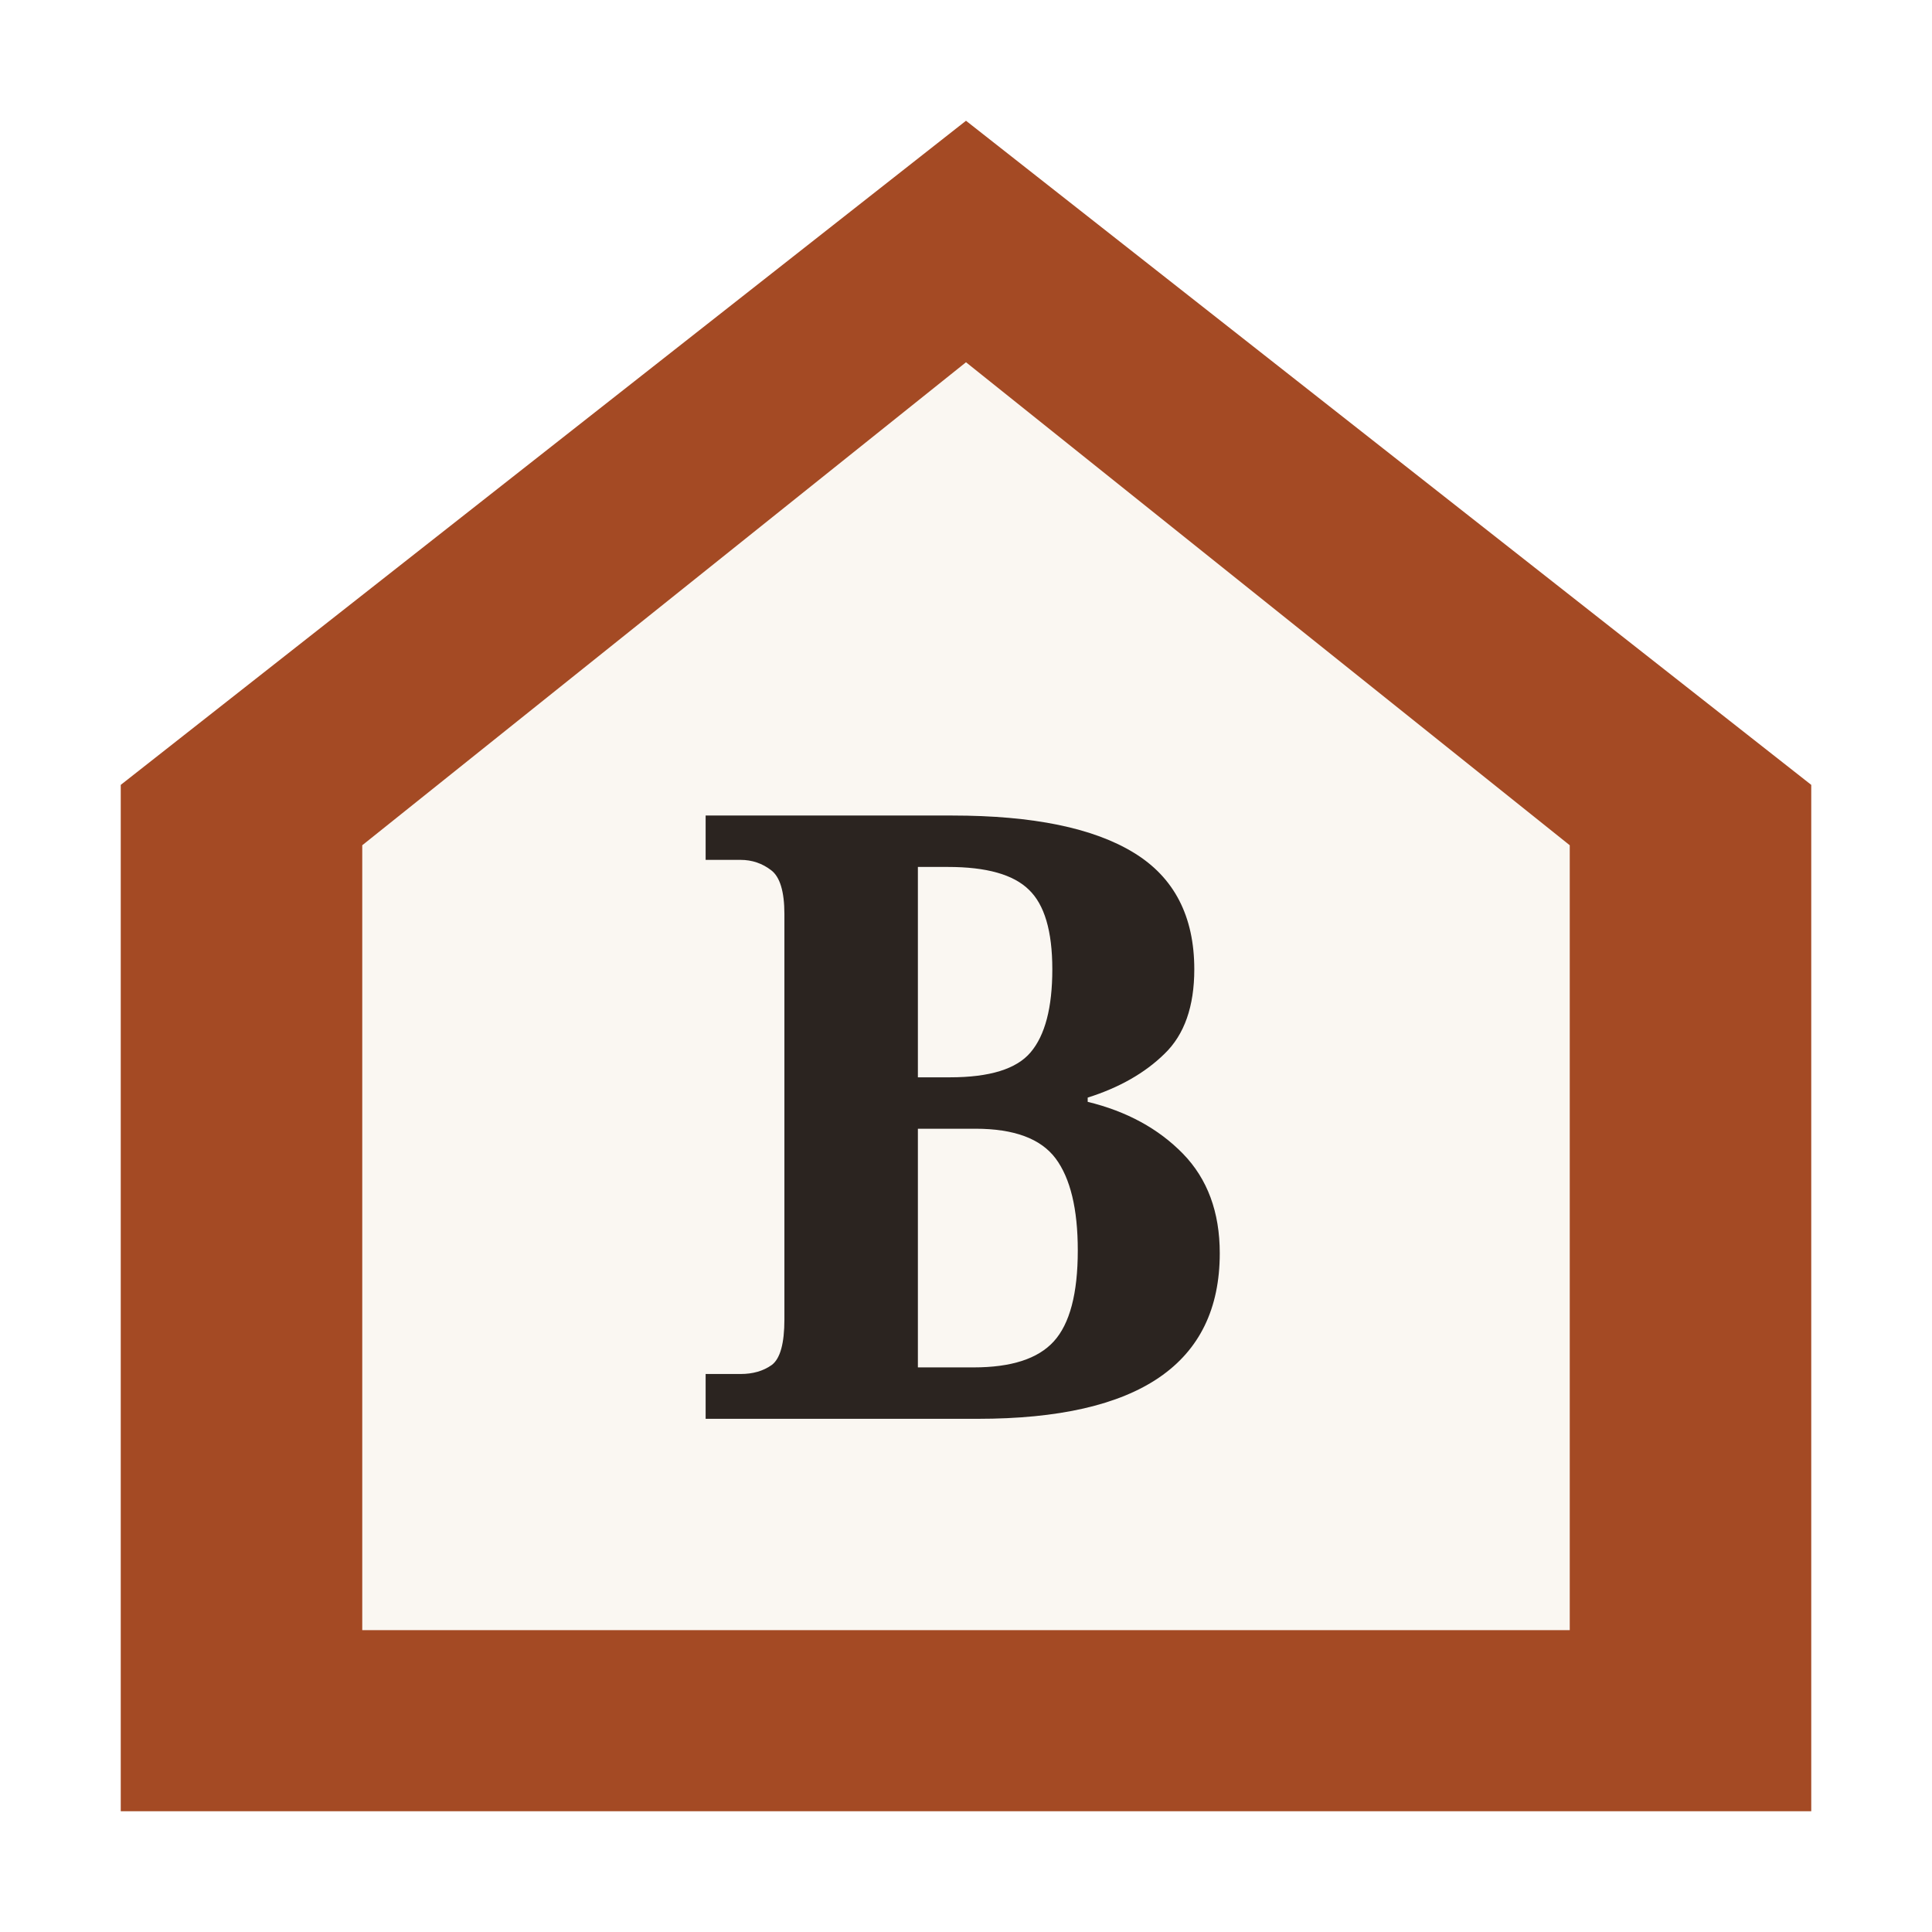
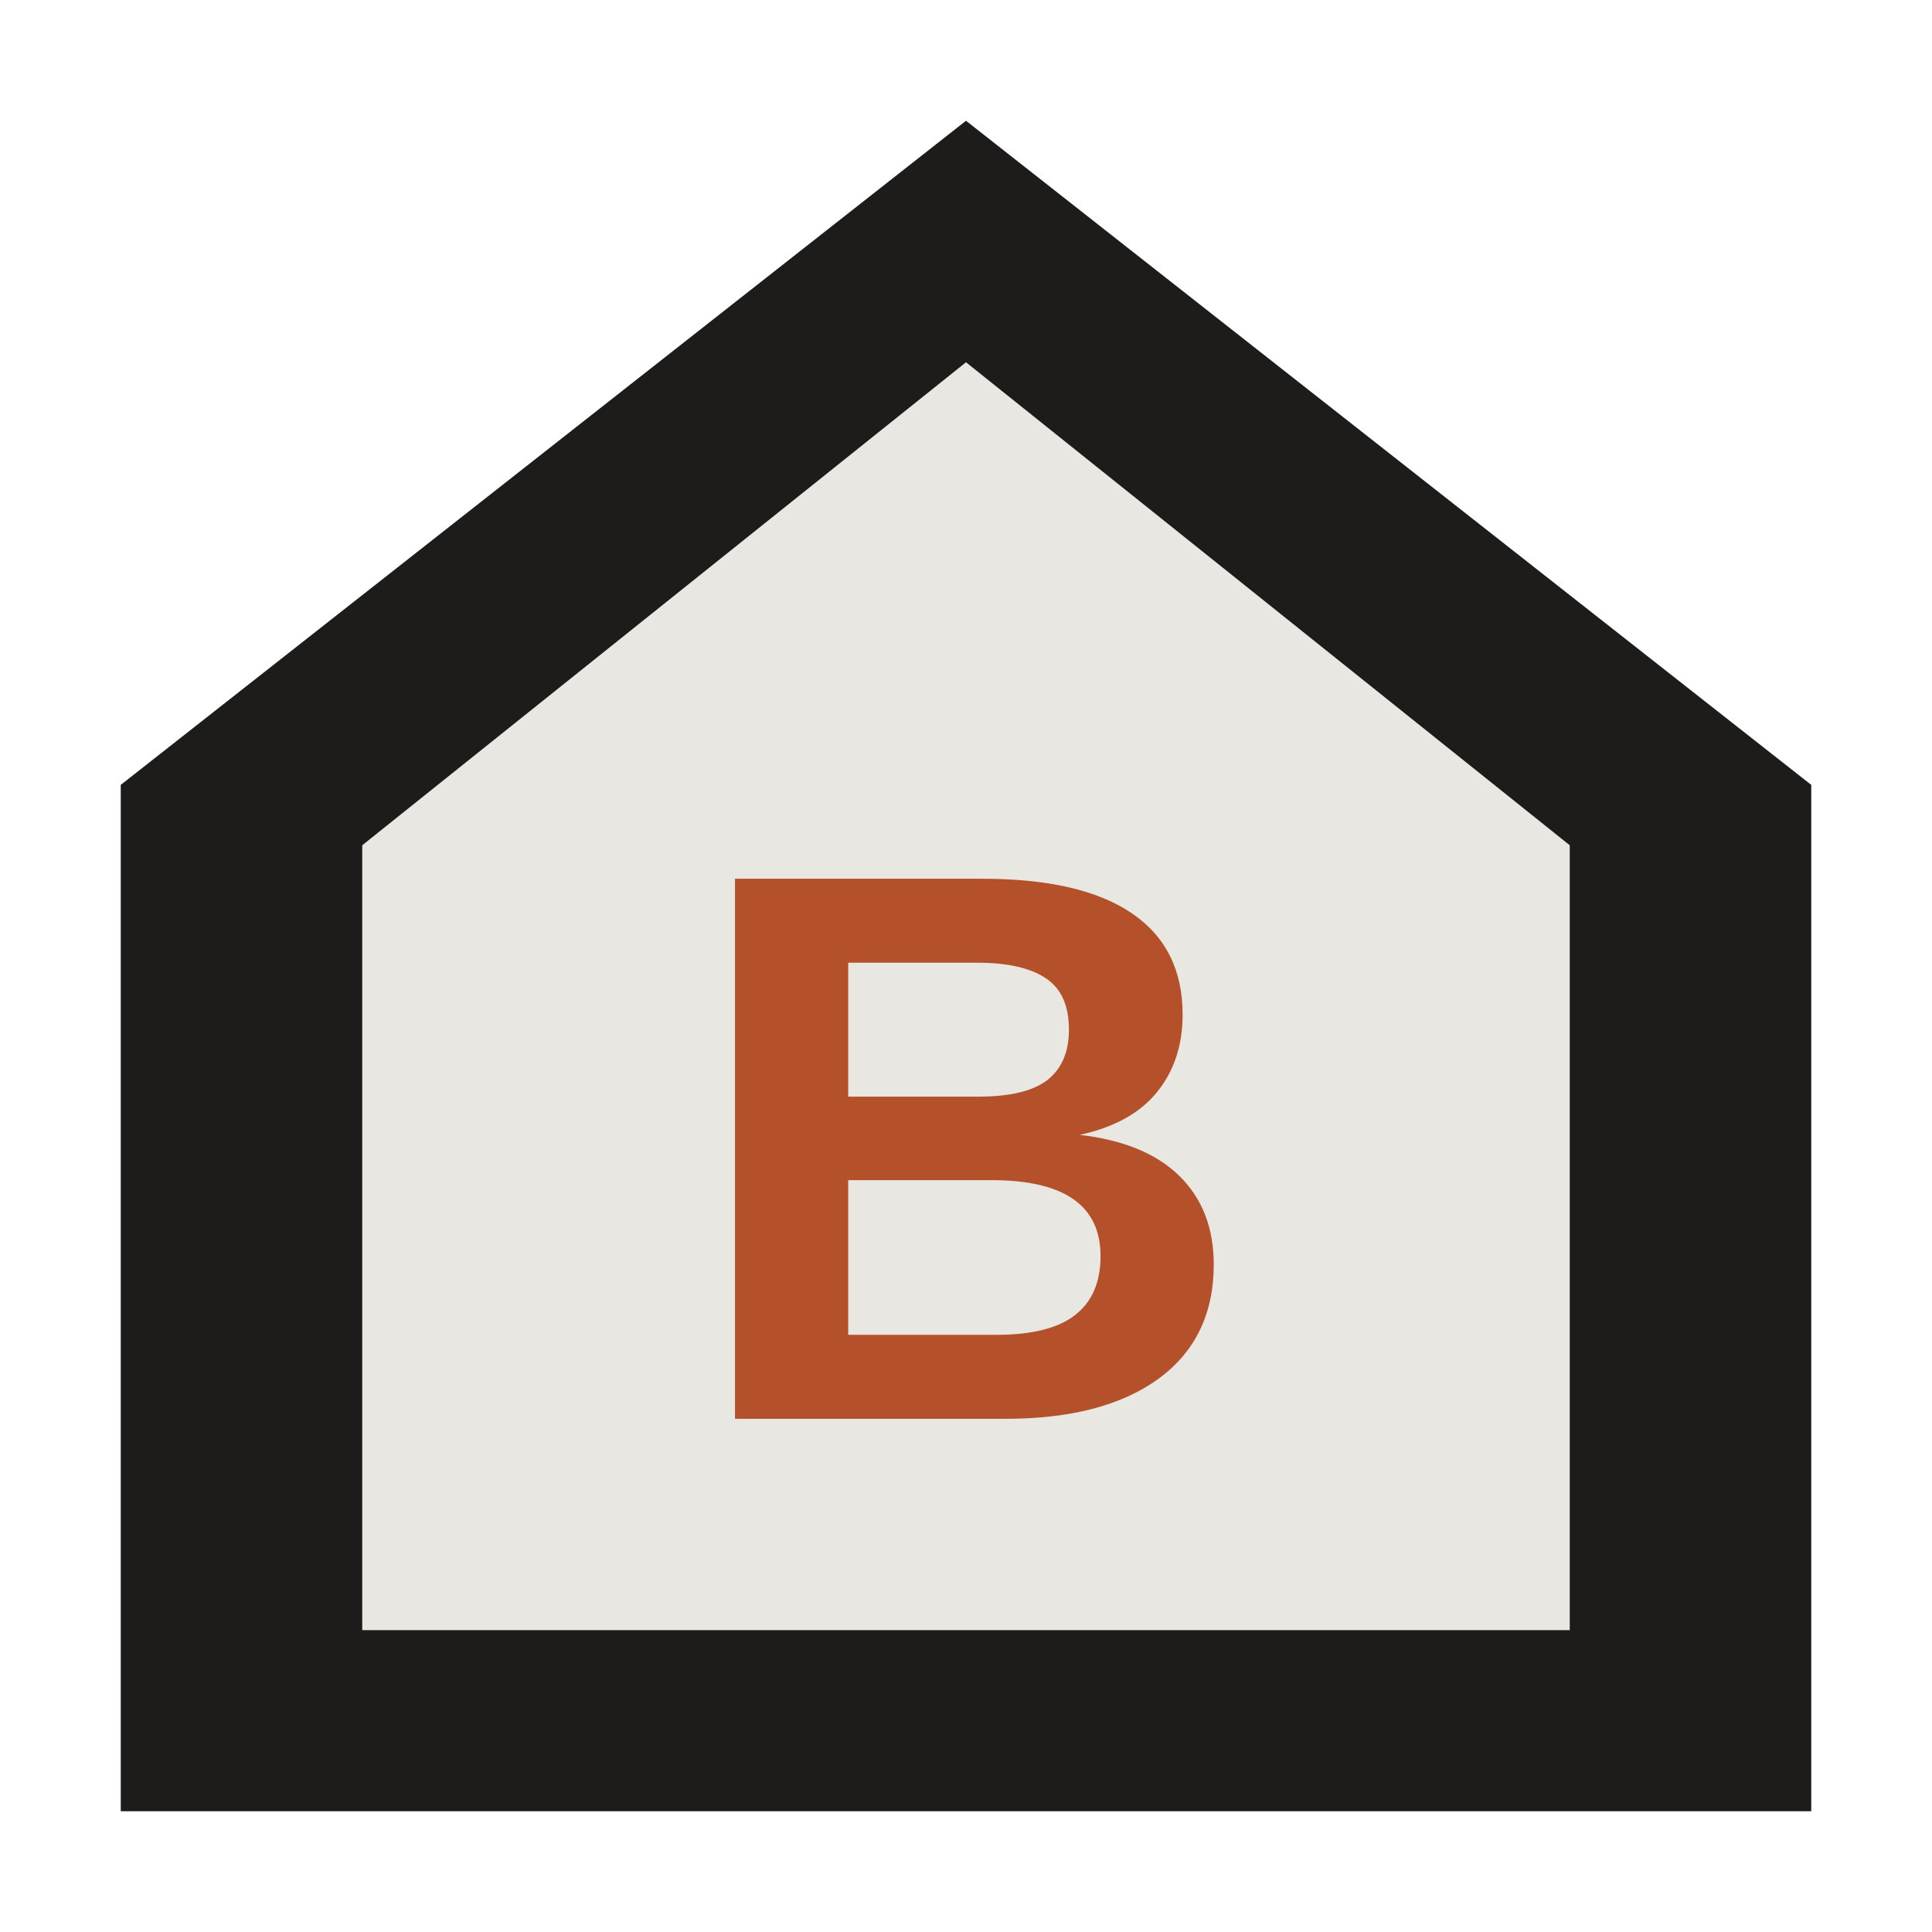
<svg xmlns="http://www.w3.org/2000/svg" viewBox="0 0 64 64">
-   <path d="M32 4 60 26v34H4V26Z" fill="#a44a24" />
-   <path d="M32 12 52 28v26H12V28Z" fill="#faf7f2" />
-   <text x="32" y="47" text-anchor="middle" font-family="Georgia, serif" font-size="28" font-weight="700" fill="#2b2420">B</text>
+   <path d="M32 4 60 26v34H4V26Z" fill="#1d1c1a" />
+   <path d="M32 12 52 28v26H12V28Z" fill="#e9e7e2" />
+   <text x="32" y="47" text-anchor="middle" font-family="Arial Black, Arial, sans-serif" font-size="26" font-weight="900" fill="#b4502a">B</text>
</svg>
